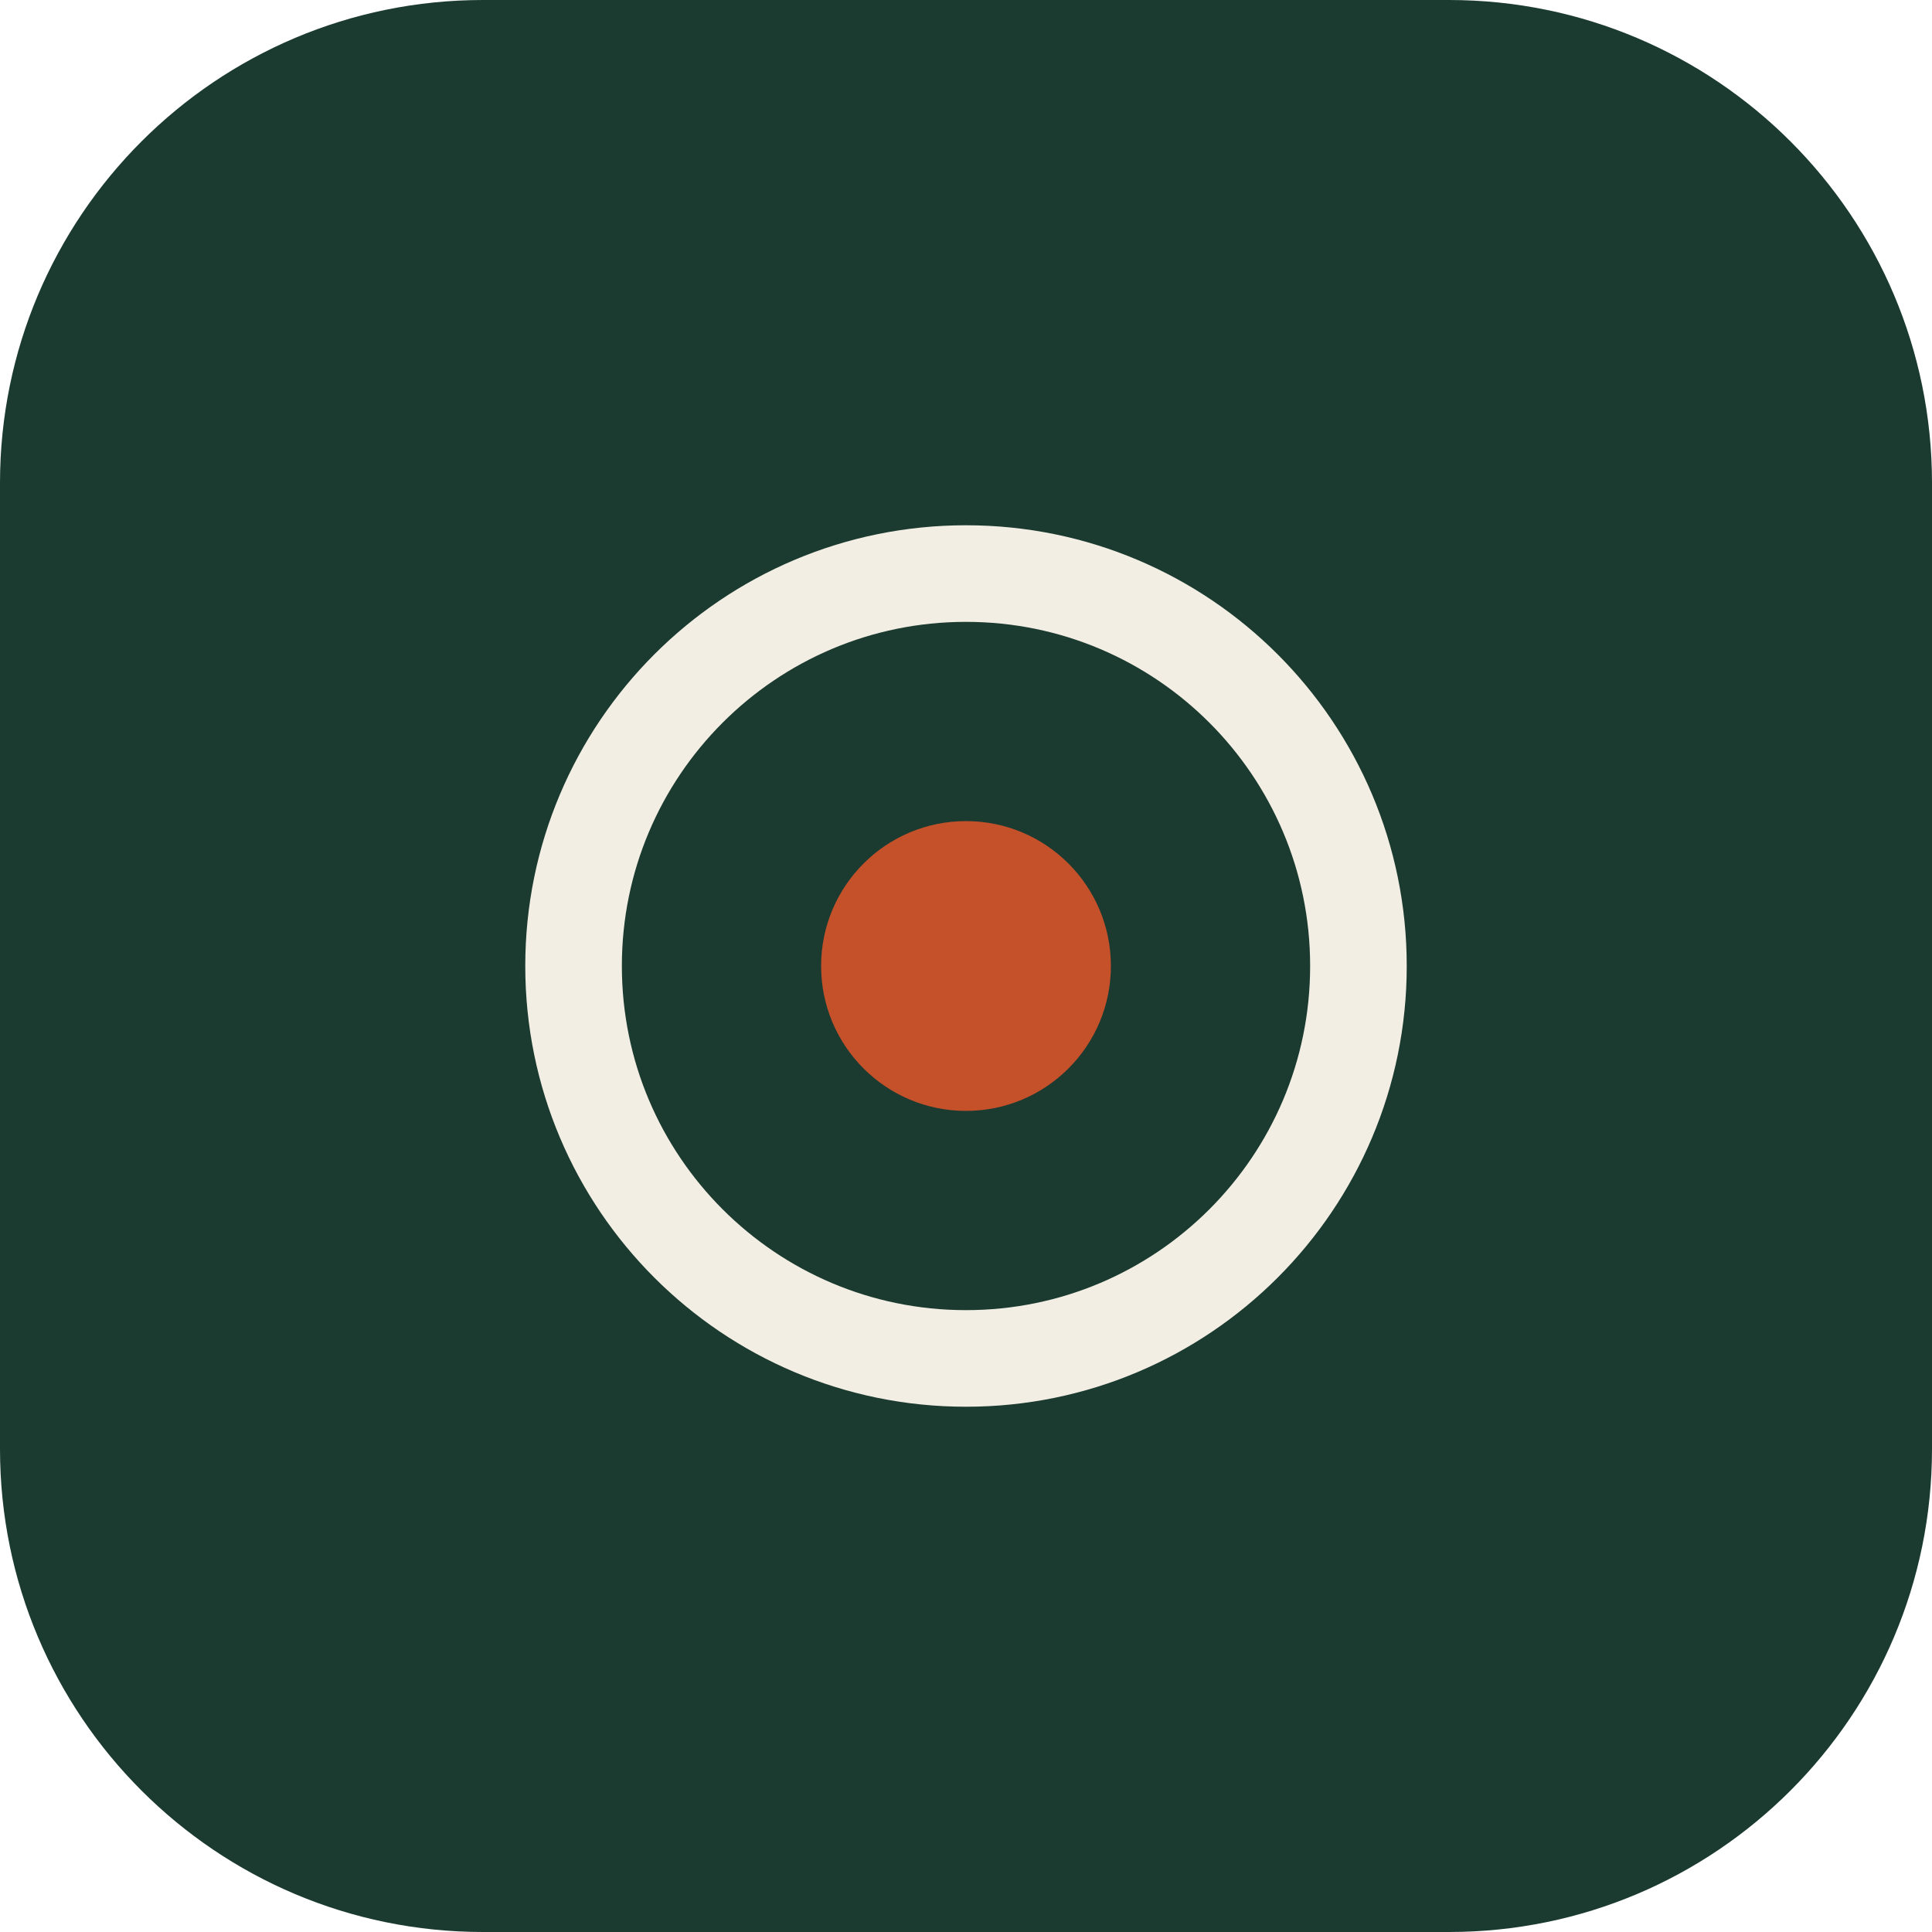
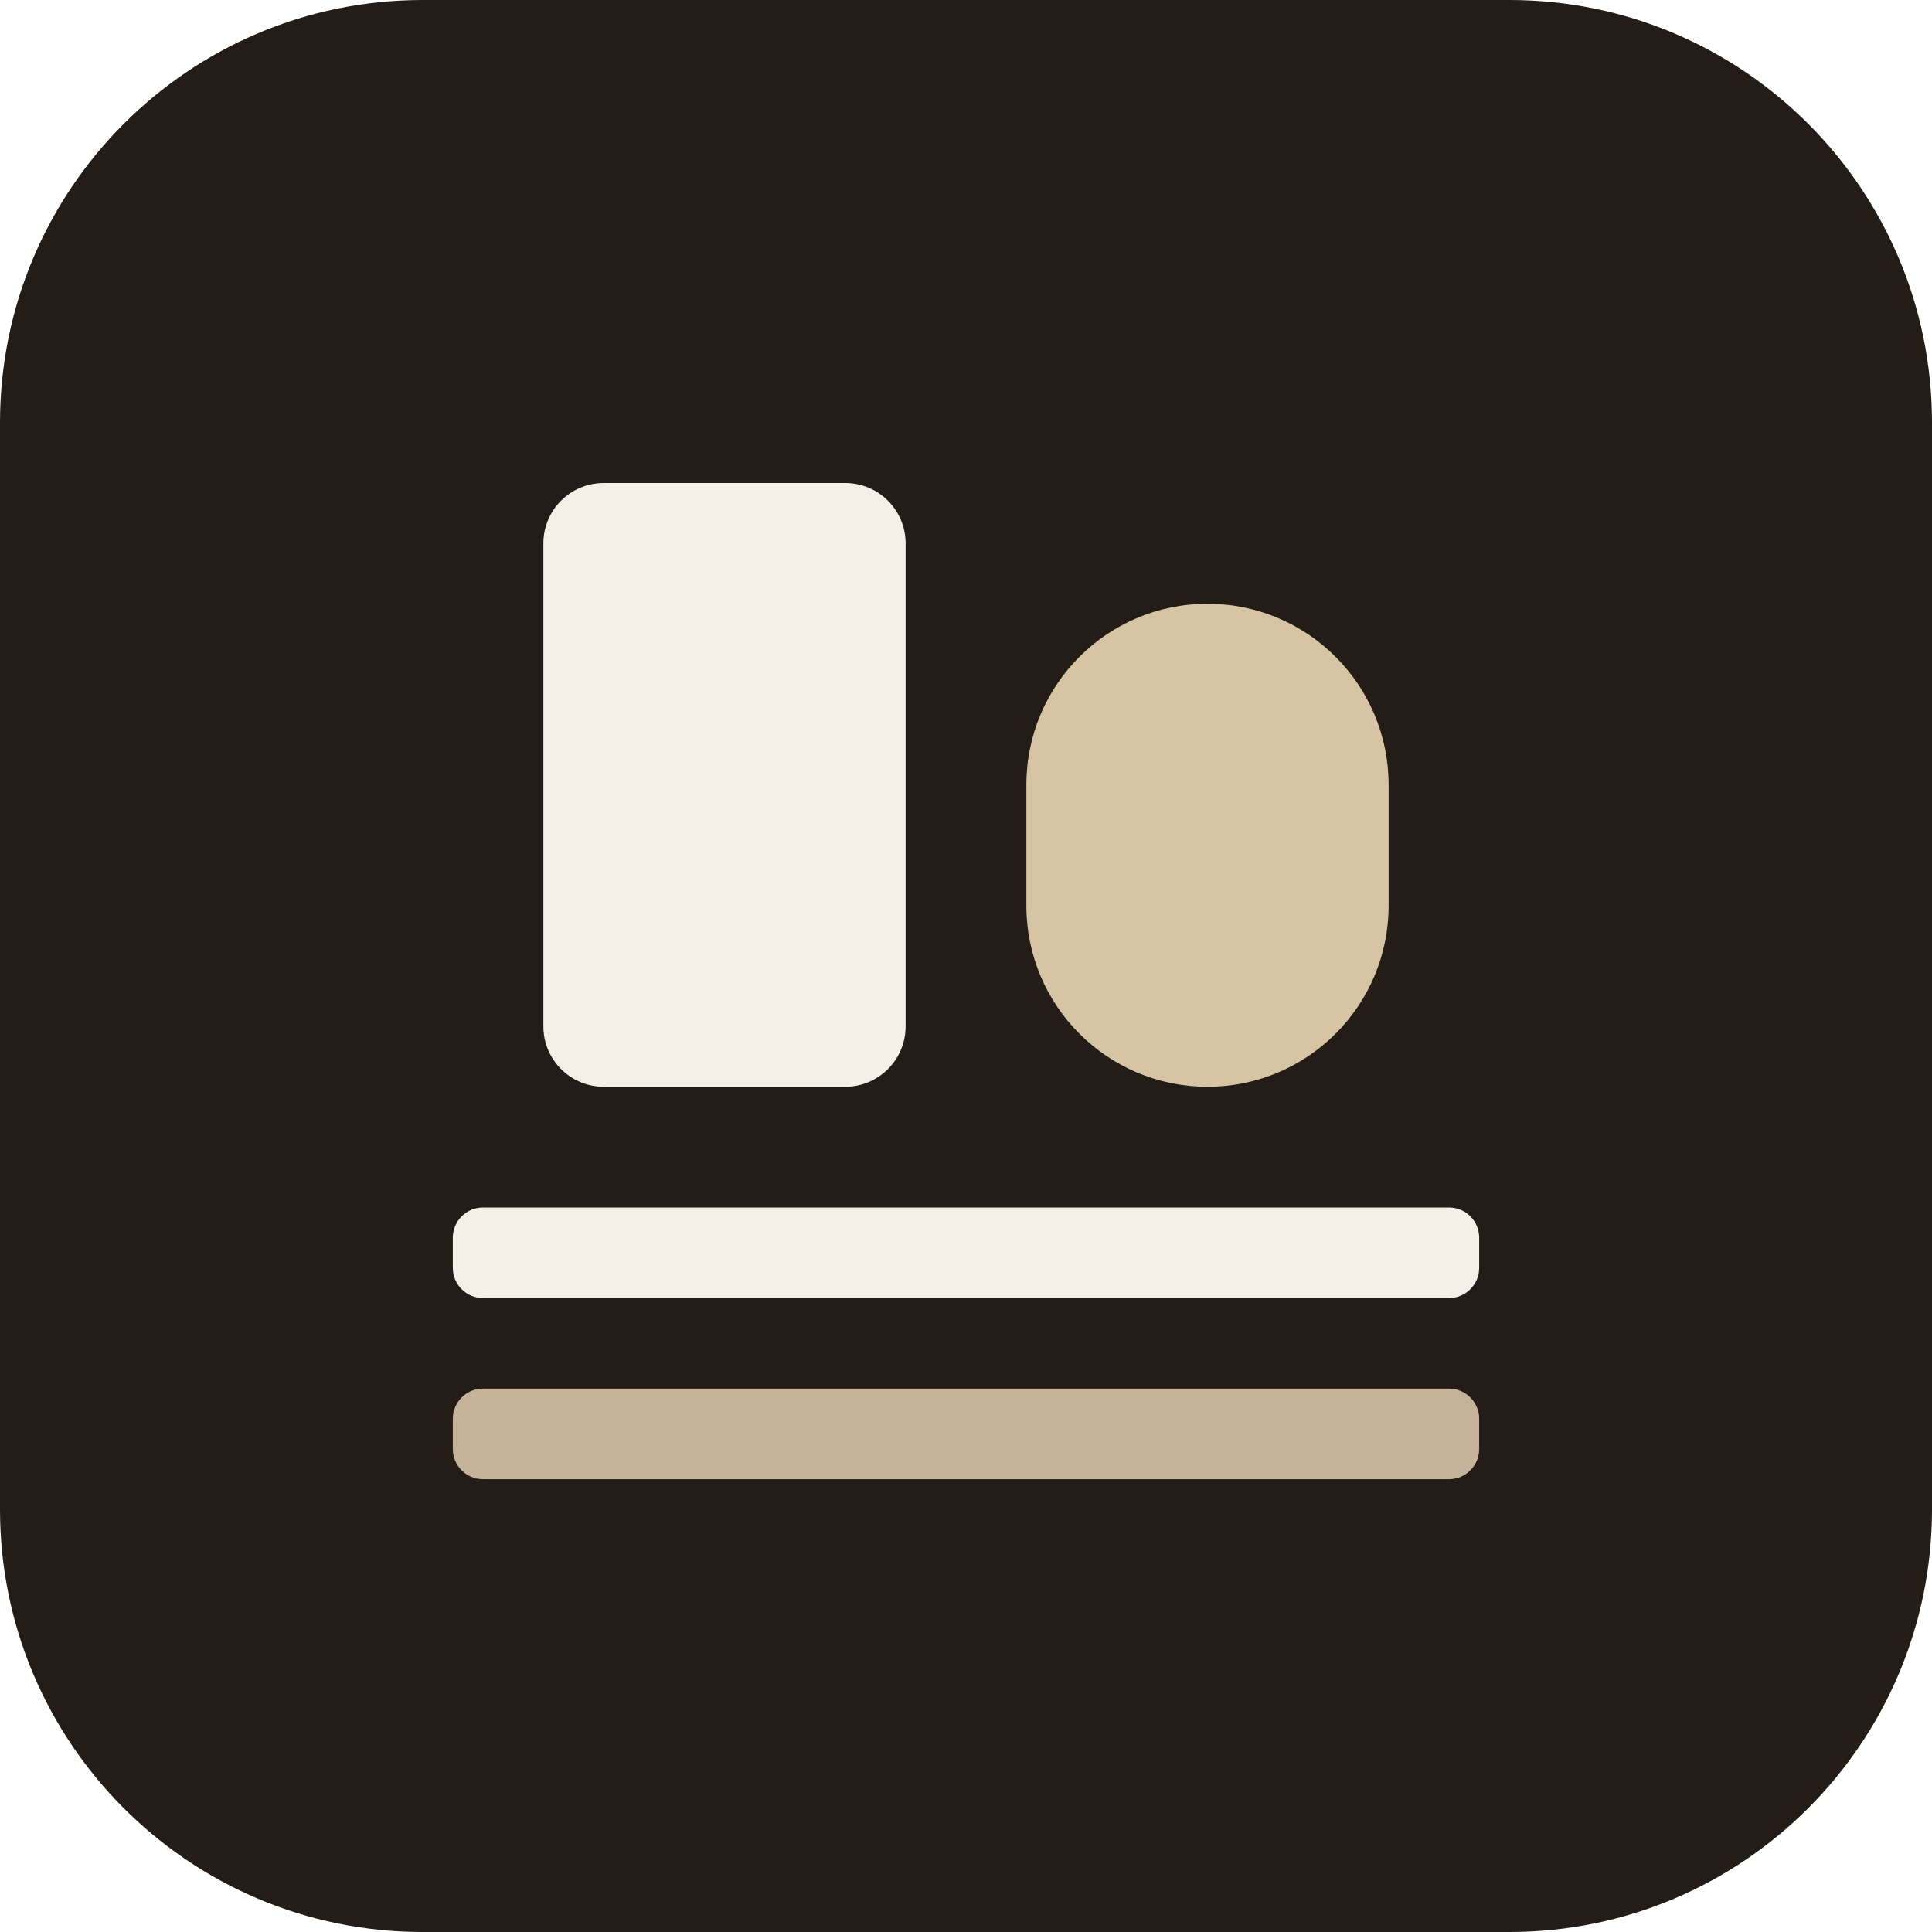
- <svg xmlns="http://www.w3.org/2000/svg" viewBox="0 0 32 32">
-   <rect width="32" height="32" rx="8" fill="#1b3a30" />
-   <circle cx="16" cy="16" r="6.5" fill="none" stroke="#f3eee4" stroke-width="1.6" />
-   <circle cx="16" cy="16" r="2.4" fill="#c4512a" />
+ <svg xmlns="http://www.w3.org/2000/svg" viewBox="0 0 64 64" role="img" aria-label="Pantrysnapr">
+   <rect width="64" height="64" rx="14" fill="#241c16" />
+   <rect x="18" y="16" width="12" height="20" rx="2" fill="#f4f0e8" />
+   <rect x="34" y="20" width="12" height="16" rx="6" fill="#d7c4a4" />
+   <rect x="15" y="40" width="34" height="3" rx="1" fill="#f4f0e8" />
+   <rect x="15" y="46" width="34" height="3" rx="1" fill="#c4b39a" />
</svg>
